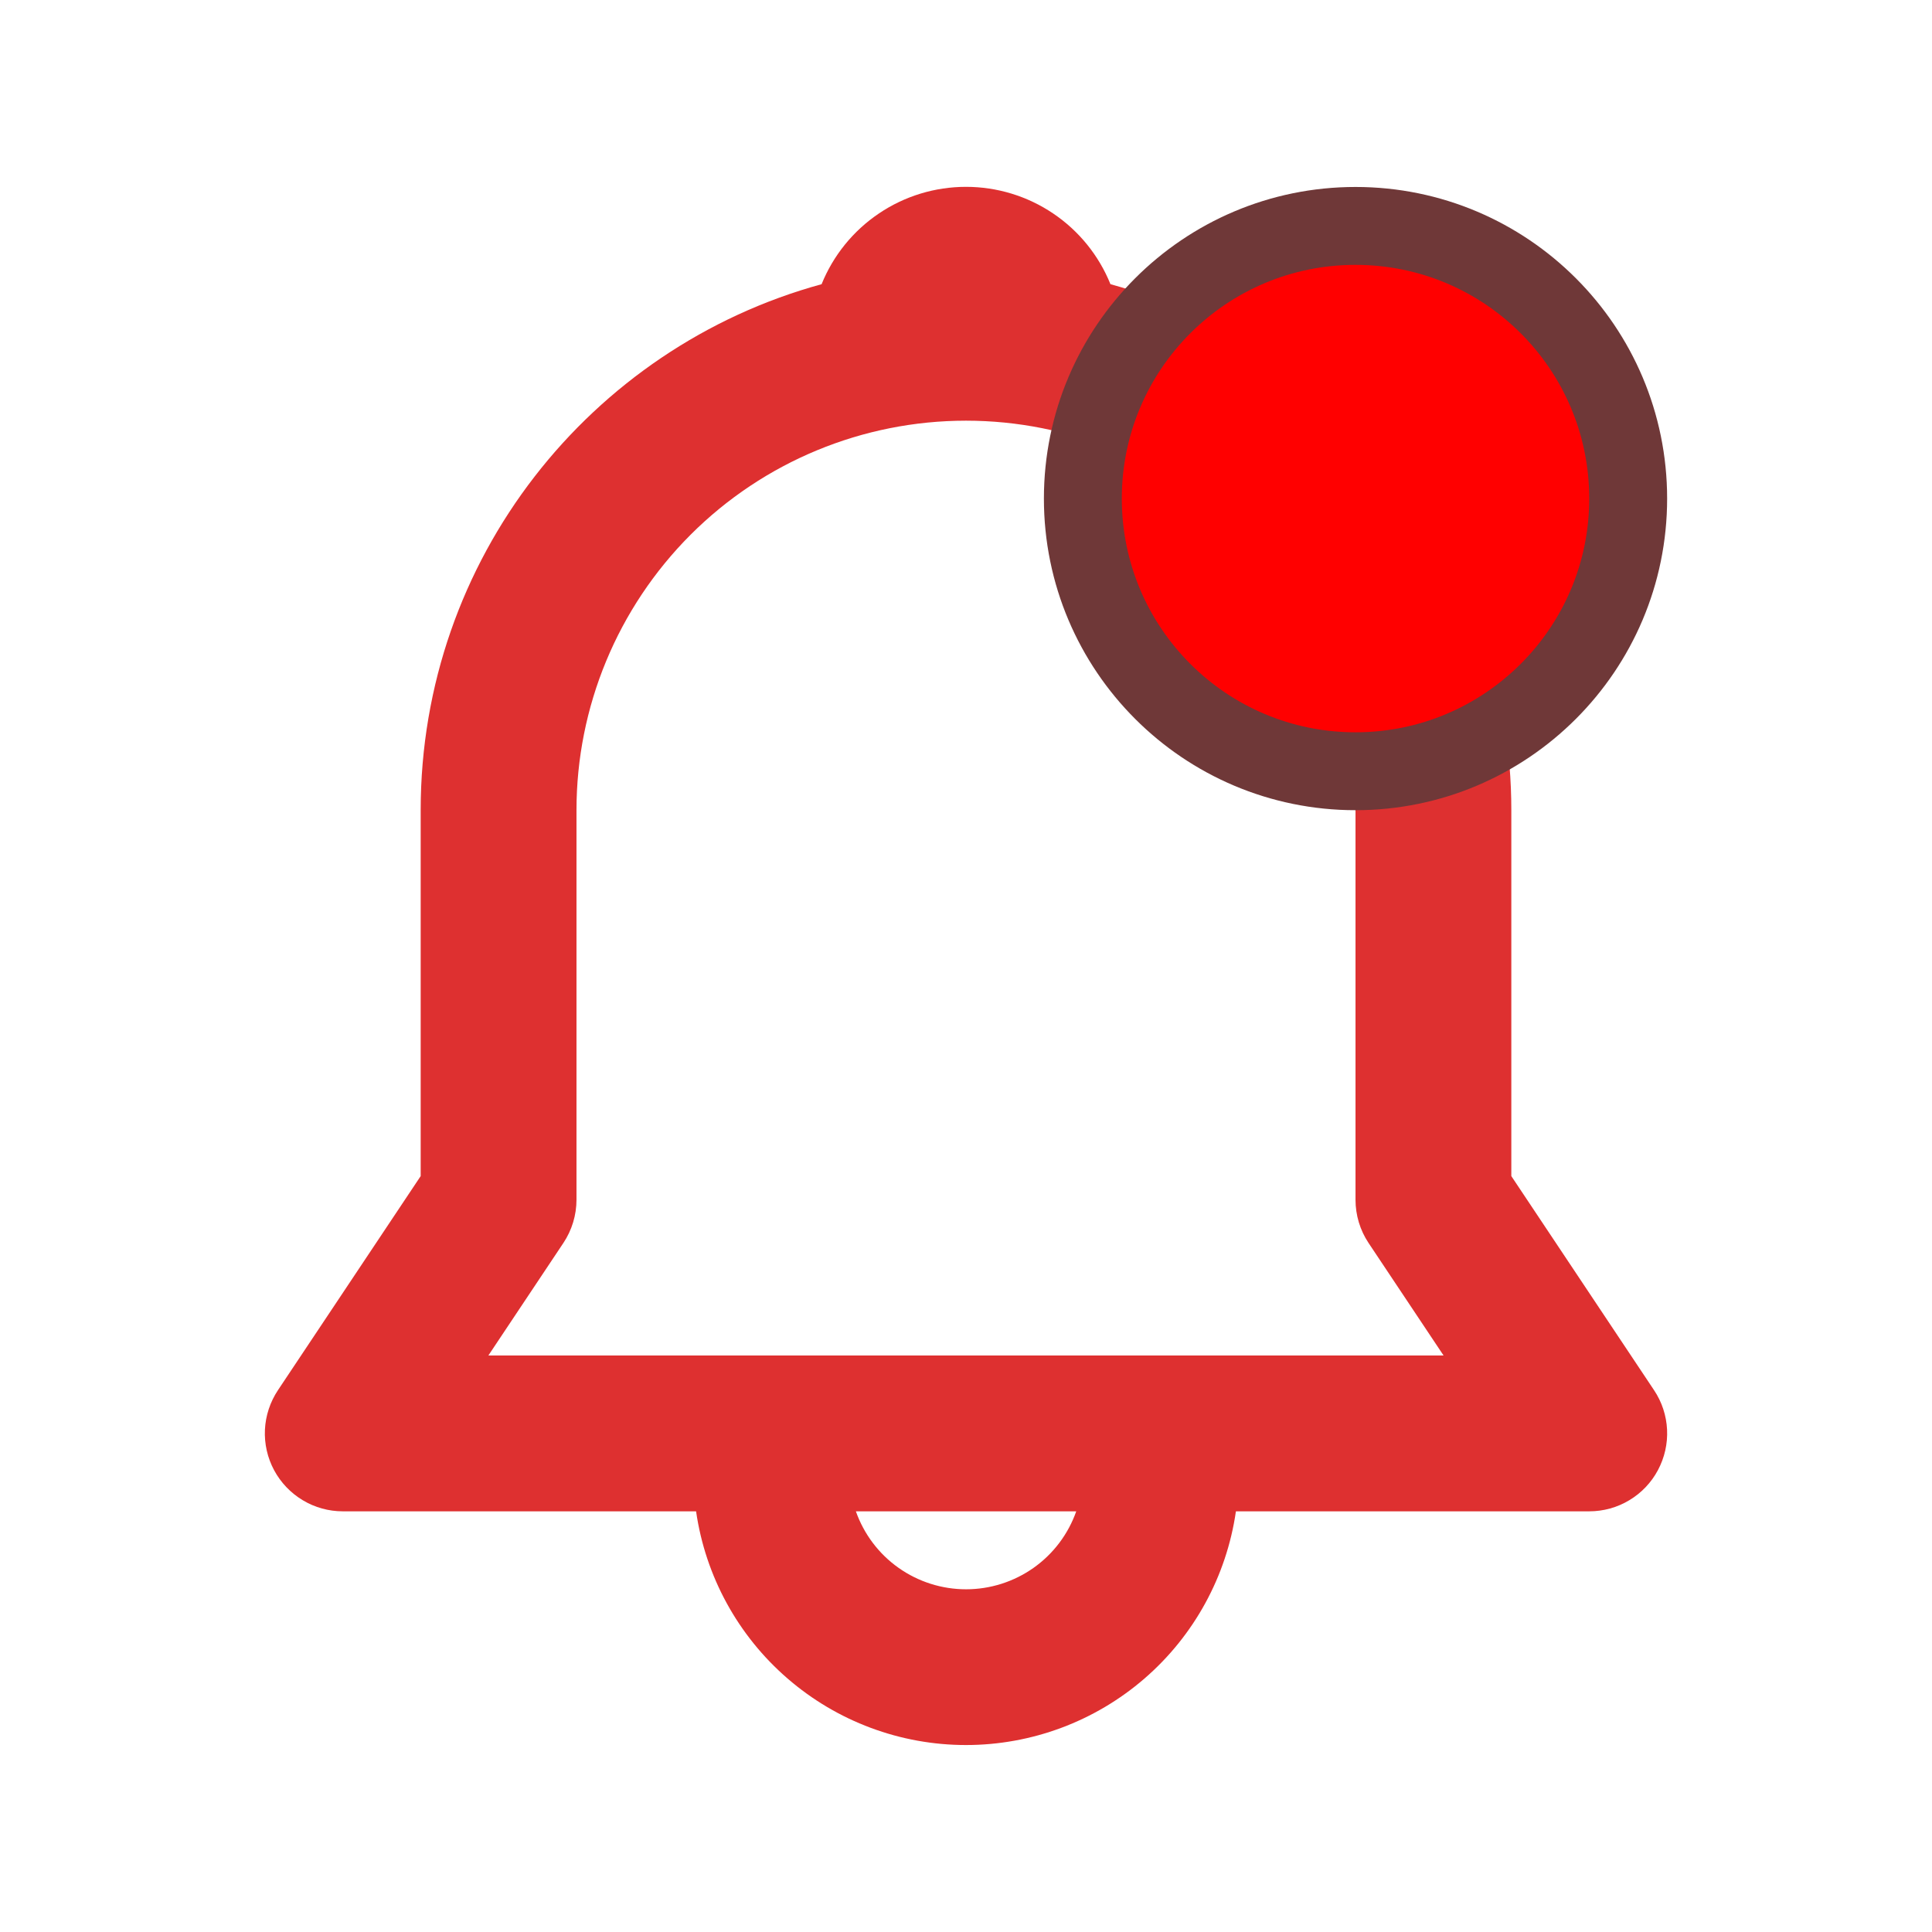
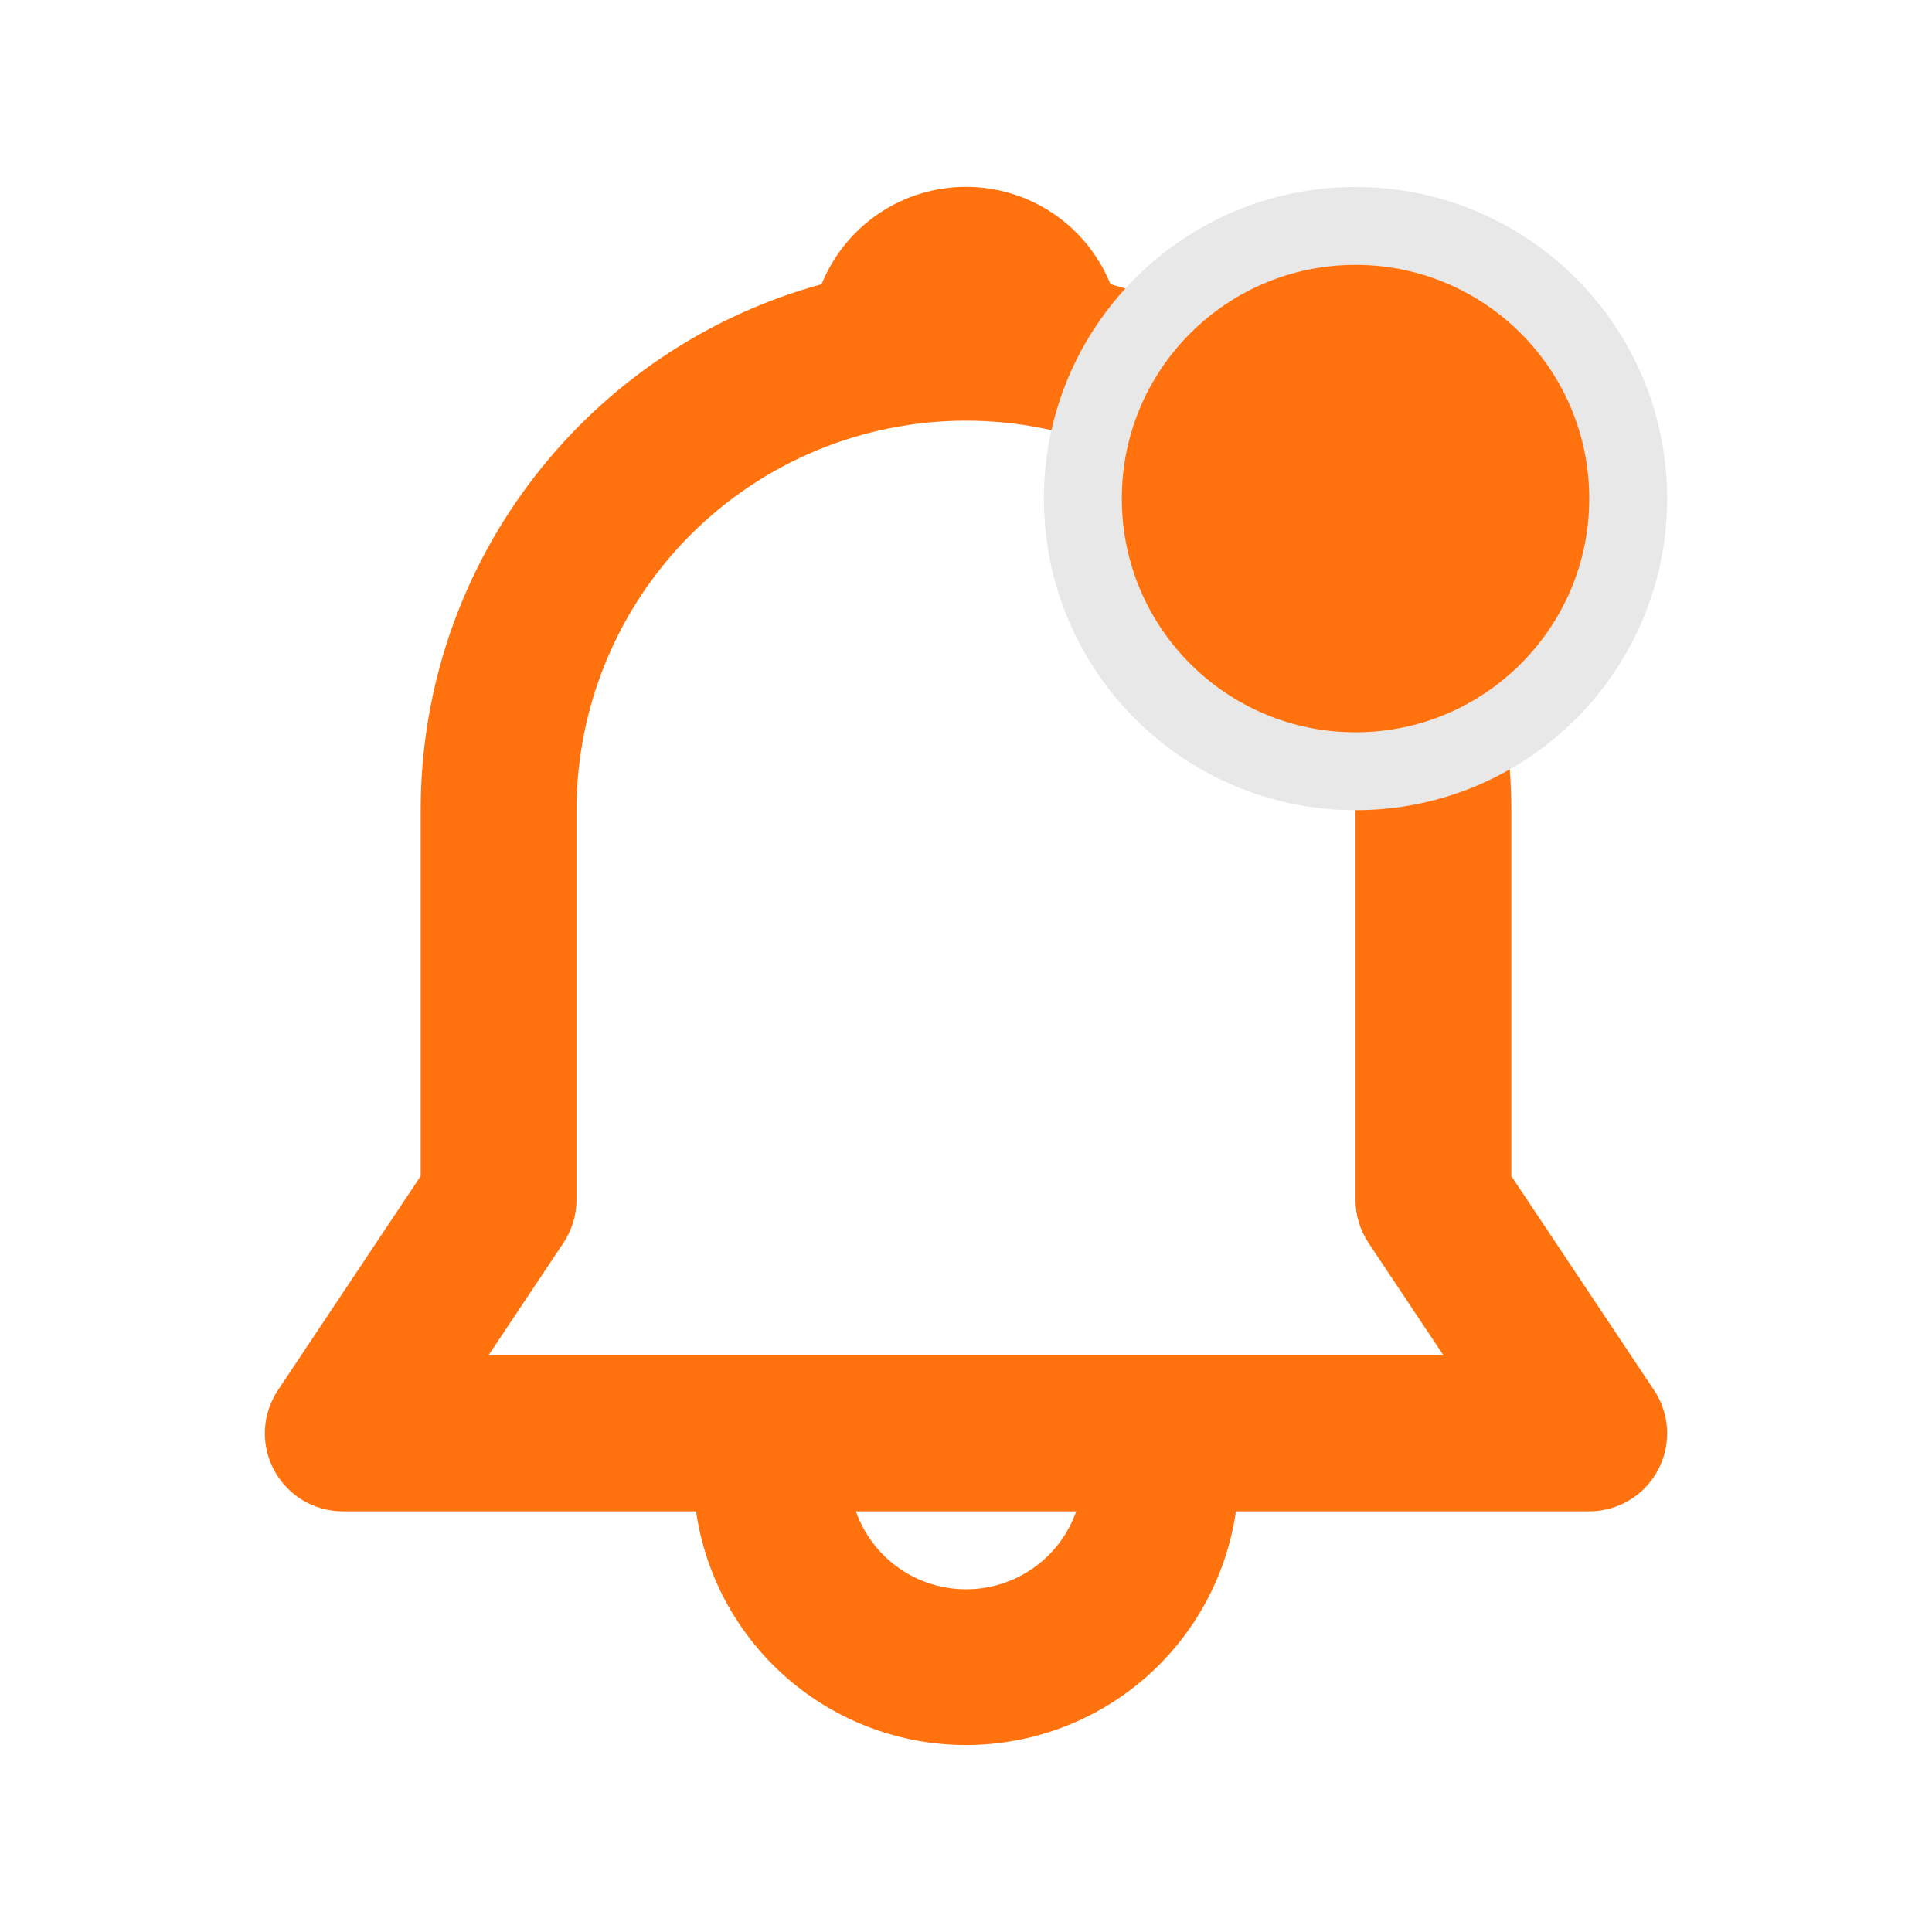
<svg xmlns="http://www.w3.org/2000/svg" width="31" height="31" viewBox="0 0 31 31" fill="none">
-   <path d="M13.183 4.56C13.37 4.098 13.69 3.703 14.103 3.425C14.516 3.146 15.002 2.998 15.5 2.998C15.998 2.998 16.485 3.146 16.898 3.425C17.311 3.703 17.631 4.098 17.818 4.56C19.666 5.068 21.297 6.169 22.459 7.694C23.621 9.219 24.25 11.083 24.25 13V18.871L26.54 22.306C26.666 22.494 26.738 22.713 26.749 22.939C26.76 23.165 26.709 23.39 26.602 23.59C26.496 23.789 26.337 23.956 26.143 24.072C25.949 24.189 25.727 24.25 25.5 24.25H19.831C19.681 25.291 19.16 26.244 18.365 26.932C17.569 27.621 16.552 28 15.5 28C14.448 28 13.431 27.621 12.636 26.932C11.84 26.244 11.319 25.291 11.169 24.25H5.5C5.274 24.25 5.052 24.189 4.858 24.072C4.664 23.956 4.505 23.789 4.398 23.59C4.291 23.39 4.24 23.165 4.251 22.939C4.262 22.713 4.335 22.494 4.46 22.306L6.75 18.871V13C6.75 8.97 9.475 5.575 13.183 4.56ZM13.733 24.25C13.862 24.616 14.101 24.933 14.418 25.157C14.735 25.381 15.113 25.501 15.501 25.501C15.889 25.501 16.267 25.381 16.584 25.157C16.901 24.933 17.14 24.616 17.269 24.25H13.731H13.733ZM15.5 6.75C13.843 6.75 12.253 7.408 11.081 8.58C9.909 9.753 9.25 11.342 9.25 13V19.25C9.25 19.497 9.177 19.738 9.04 19.944L7.836 21.75H23.163L21.959 19.944C21.822 19.738 21.75 19.497 21.75 19.25V13C21.75 11.342 21.092 9.753 19.92 8.58C18.747 7.408 17.158 6.75 15.5 6.75Z" fill="#DE3030" />
-   <circle cx="21.75" cy="8" r="4.375" fill="#FF0000" stroke="#6F3838" stroke-width="1.25" />
+   <path d="M13.183 4.56C13.37 4.098 13.69 3.703 14.103 3.425C14.516 3.146 15.002 2.998 15.5 2.998C15.998 2.998 16.485 3.146 16.898 3.425C17.311 3.703 17.631 4.098 17.818 4.56C19.666 5.068 21.297 6.169 22.459 7.694C23.621 9.219 24.25 11.083 24.25 13V18.871L26.54 22.306C26.666 22.494 26.738 22.713 26.749 22.939C26.76 23.165 26.709 23.39 26.602 23.59C26.496 23.789 26.337 23.956 26.143 24.072C25.949 24.189 25.727 24.25 25.5 24.25H19.831C19.681 25.291 19.16 26.244 18.365 26.932C17.569 27.621 16.552 28 15.5 28C14.448 28 13.431 27.621 12.636 26.932C11.84 26.244 11.319 25.291 11.169 24.25H5.5C5.274 24.25 5.052 24.189 4.858 24.072C4.664 23.956 4.505 23.789 4.398 23.59C4.291 23.39 4.24 23.165 4.251 22.939C4.262 22.713 4.335 22.494 4.46 22.306L6.75 18.871V13C6.75 8.97 9.475 5.575 13.183 4.56ZM13.733 24.25C13.862 24.616 14.101 24.933 14.418 25.157C14.735 25.381 15.113 25.501 15.501 25.501C15.889 25.501 16.267 25.381 16.584 25.157C16.901 24.933 17.14 24.616 17.269 24.25H13.731H13.733ZM15.5 6.75C13.843 6.75 12.253 7.408 11.081 8.58C9.909 9.753 9.25 11.342 9.25 13V19.25C9.25 19.497 9.177 19.738 9.04 19.944L7.836 21.75H23.163L21.959 19.944C21.822 19.738 21.75 19.497 21.75 19.25V13C21.75 11.342 21.092 9.753 19.92 8.58C18.747 7.408 17.158 6.75 15.5 6.75Z" fill="#FF720D" />
+   <circle cx="21.75" cy="8" r="4.375" fill="#FF720D" stroke="#e8e8e8" stroke-width="1.25" />
</svg>
